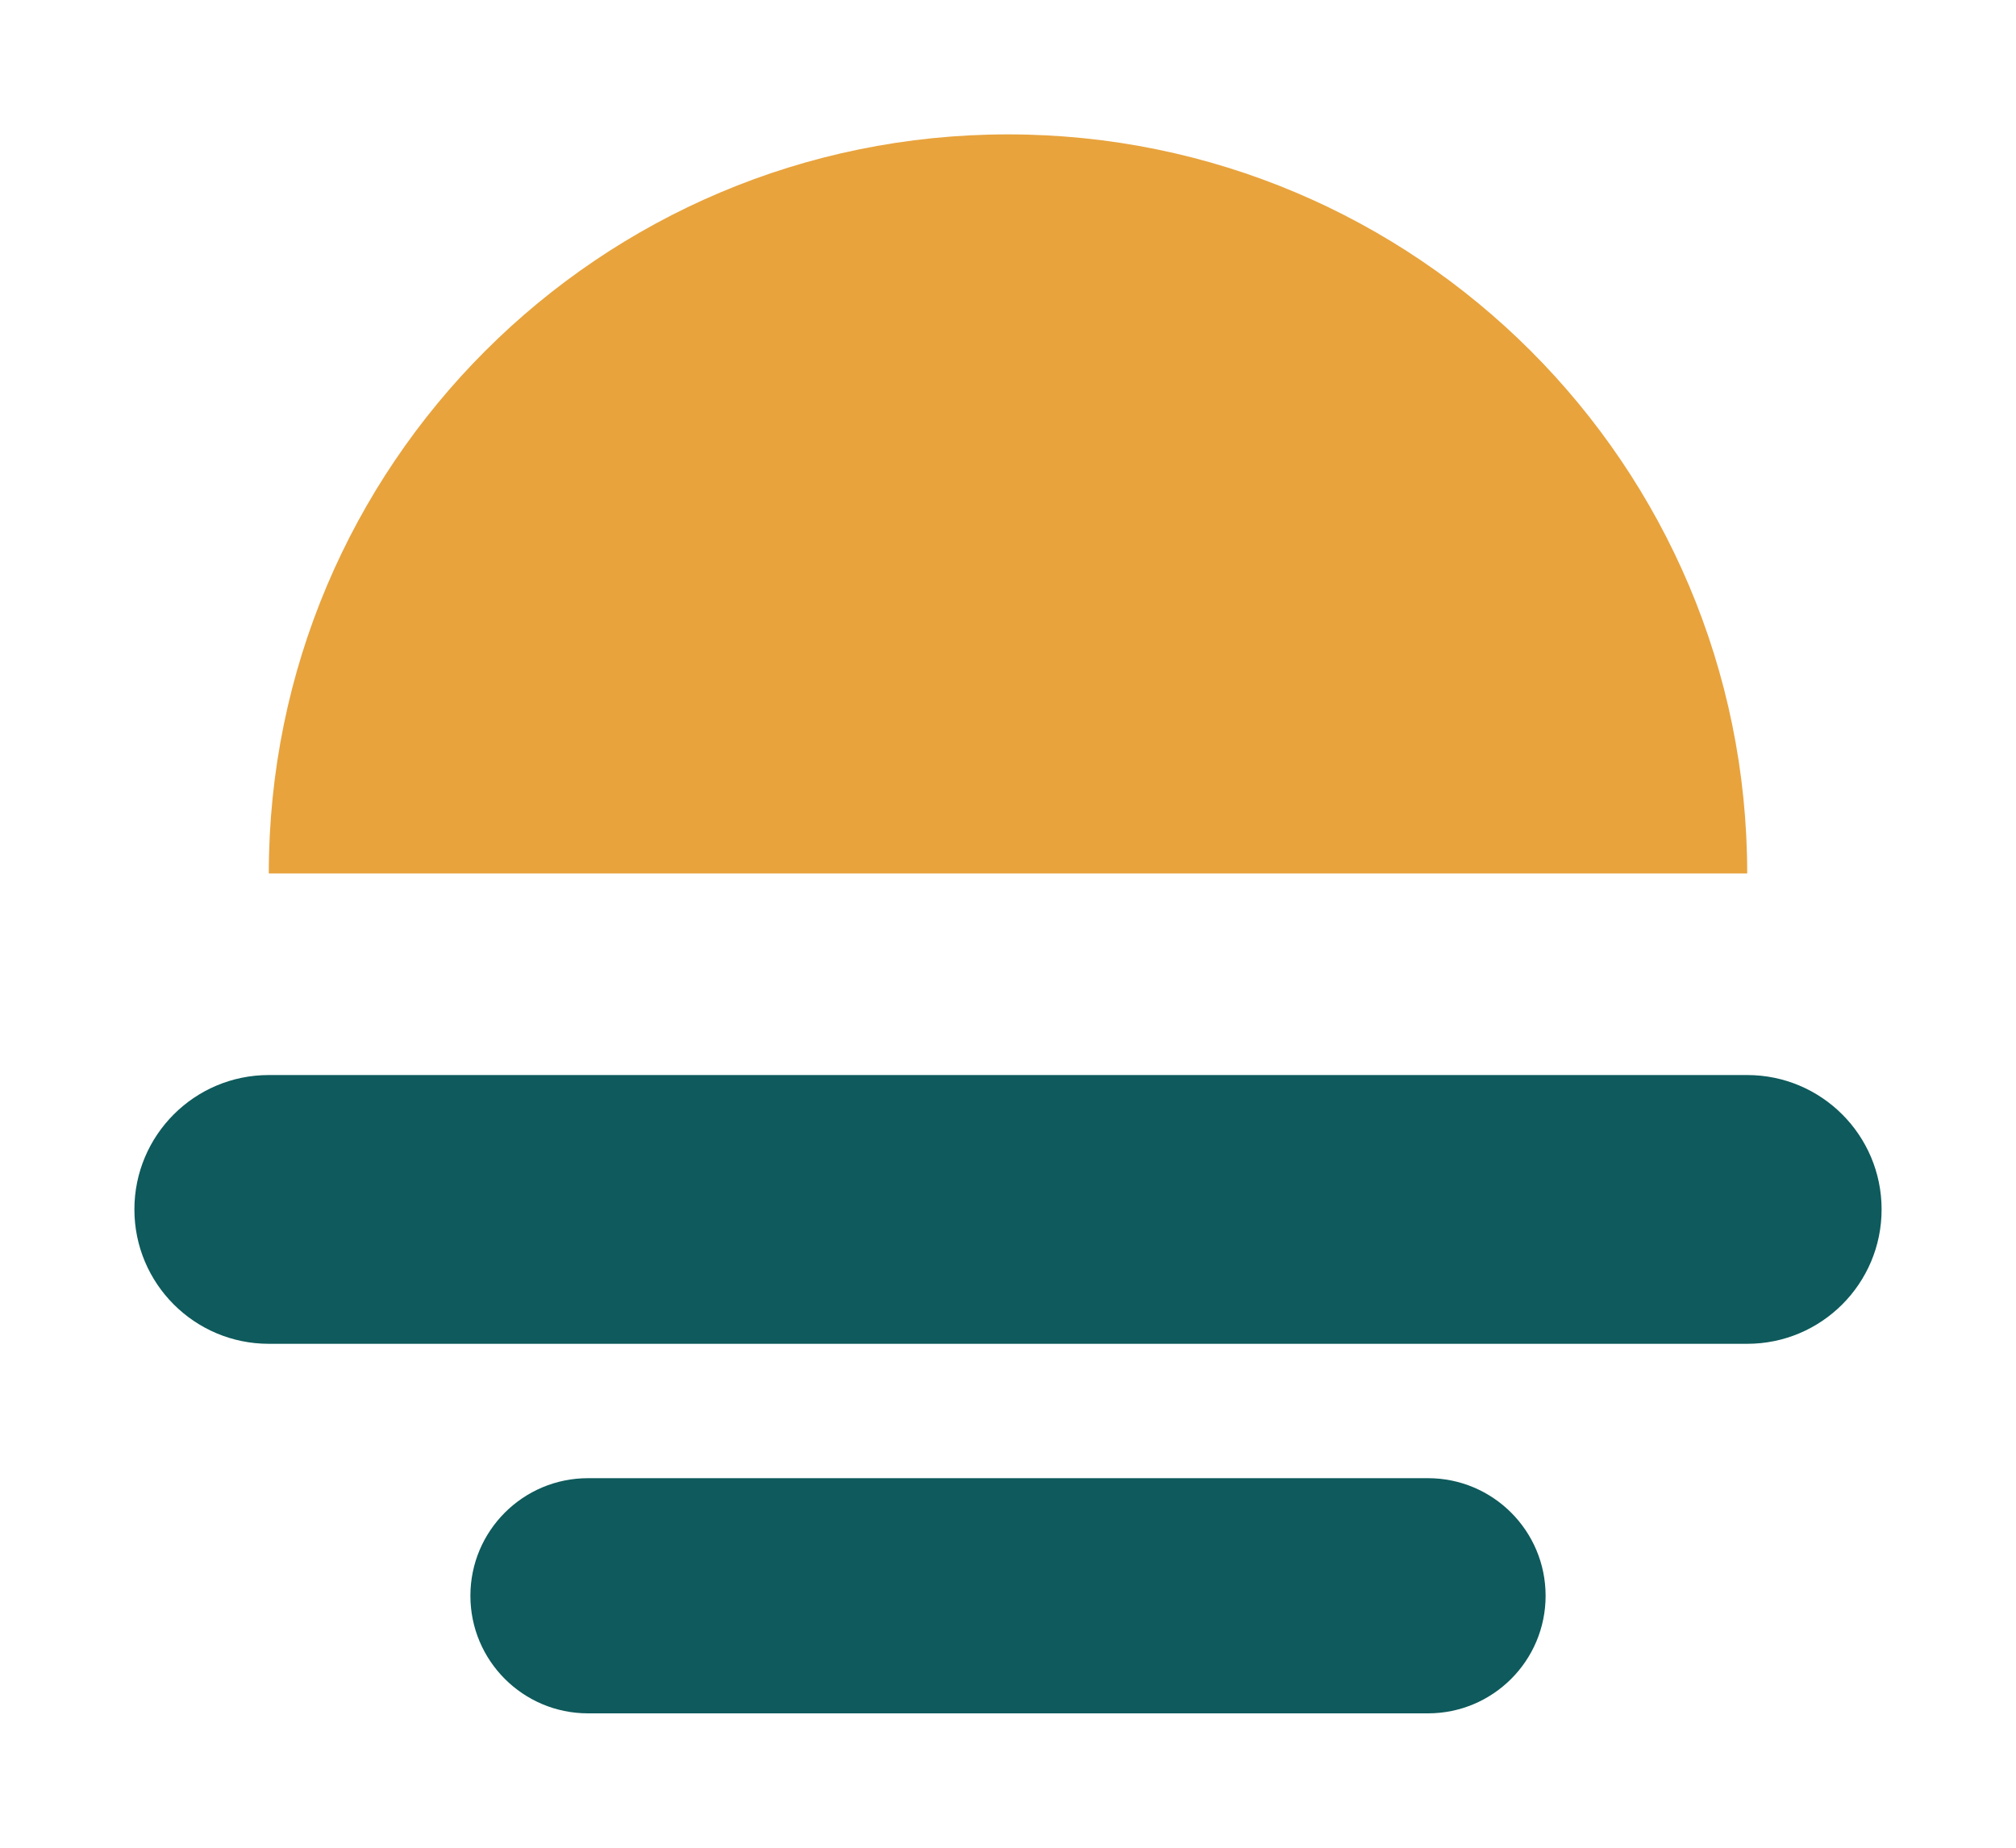
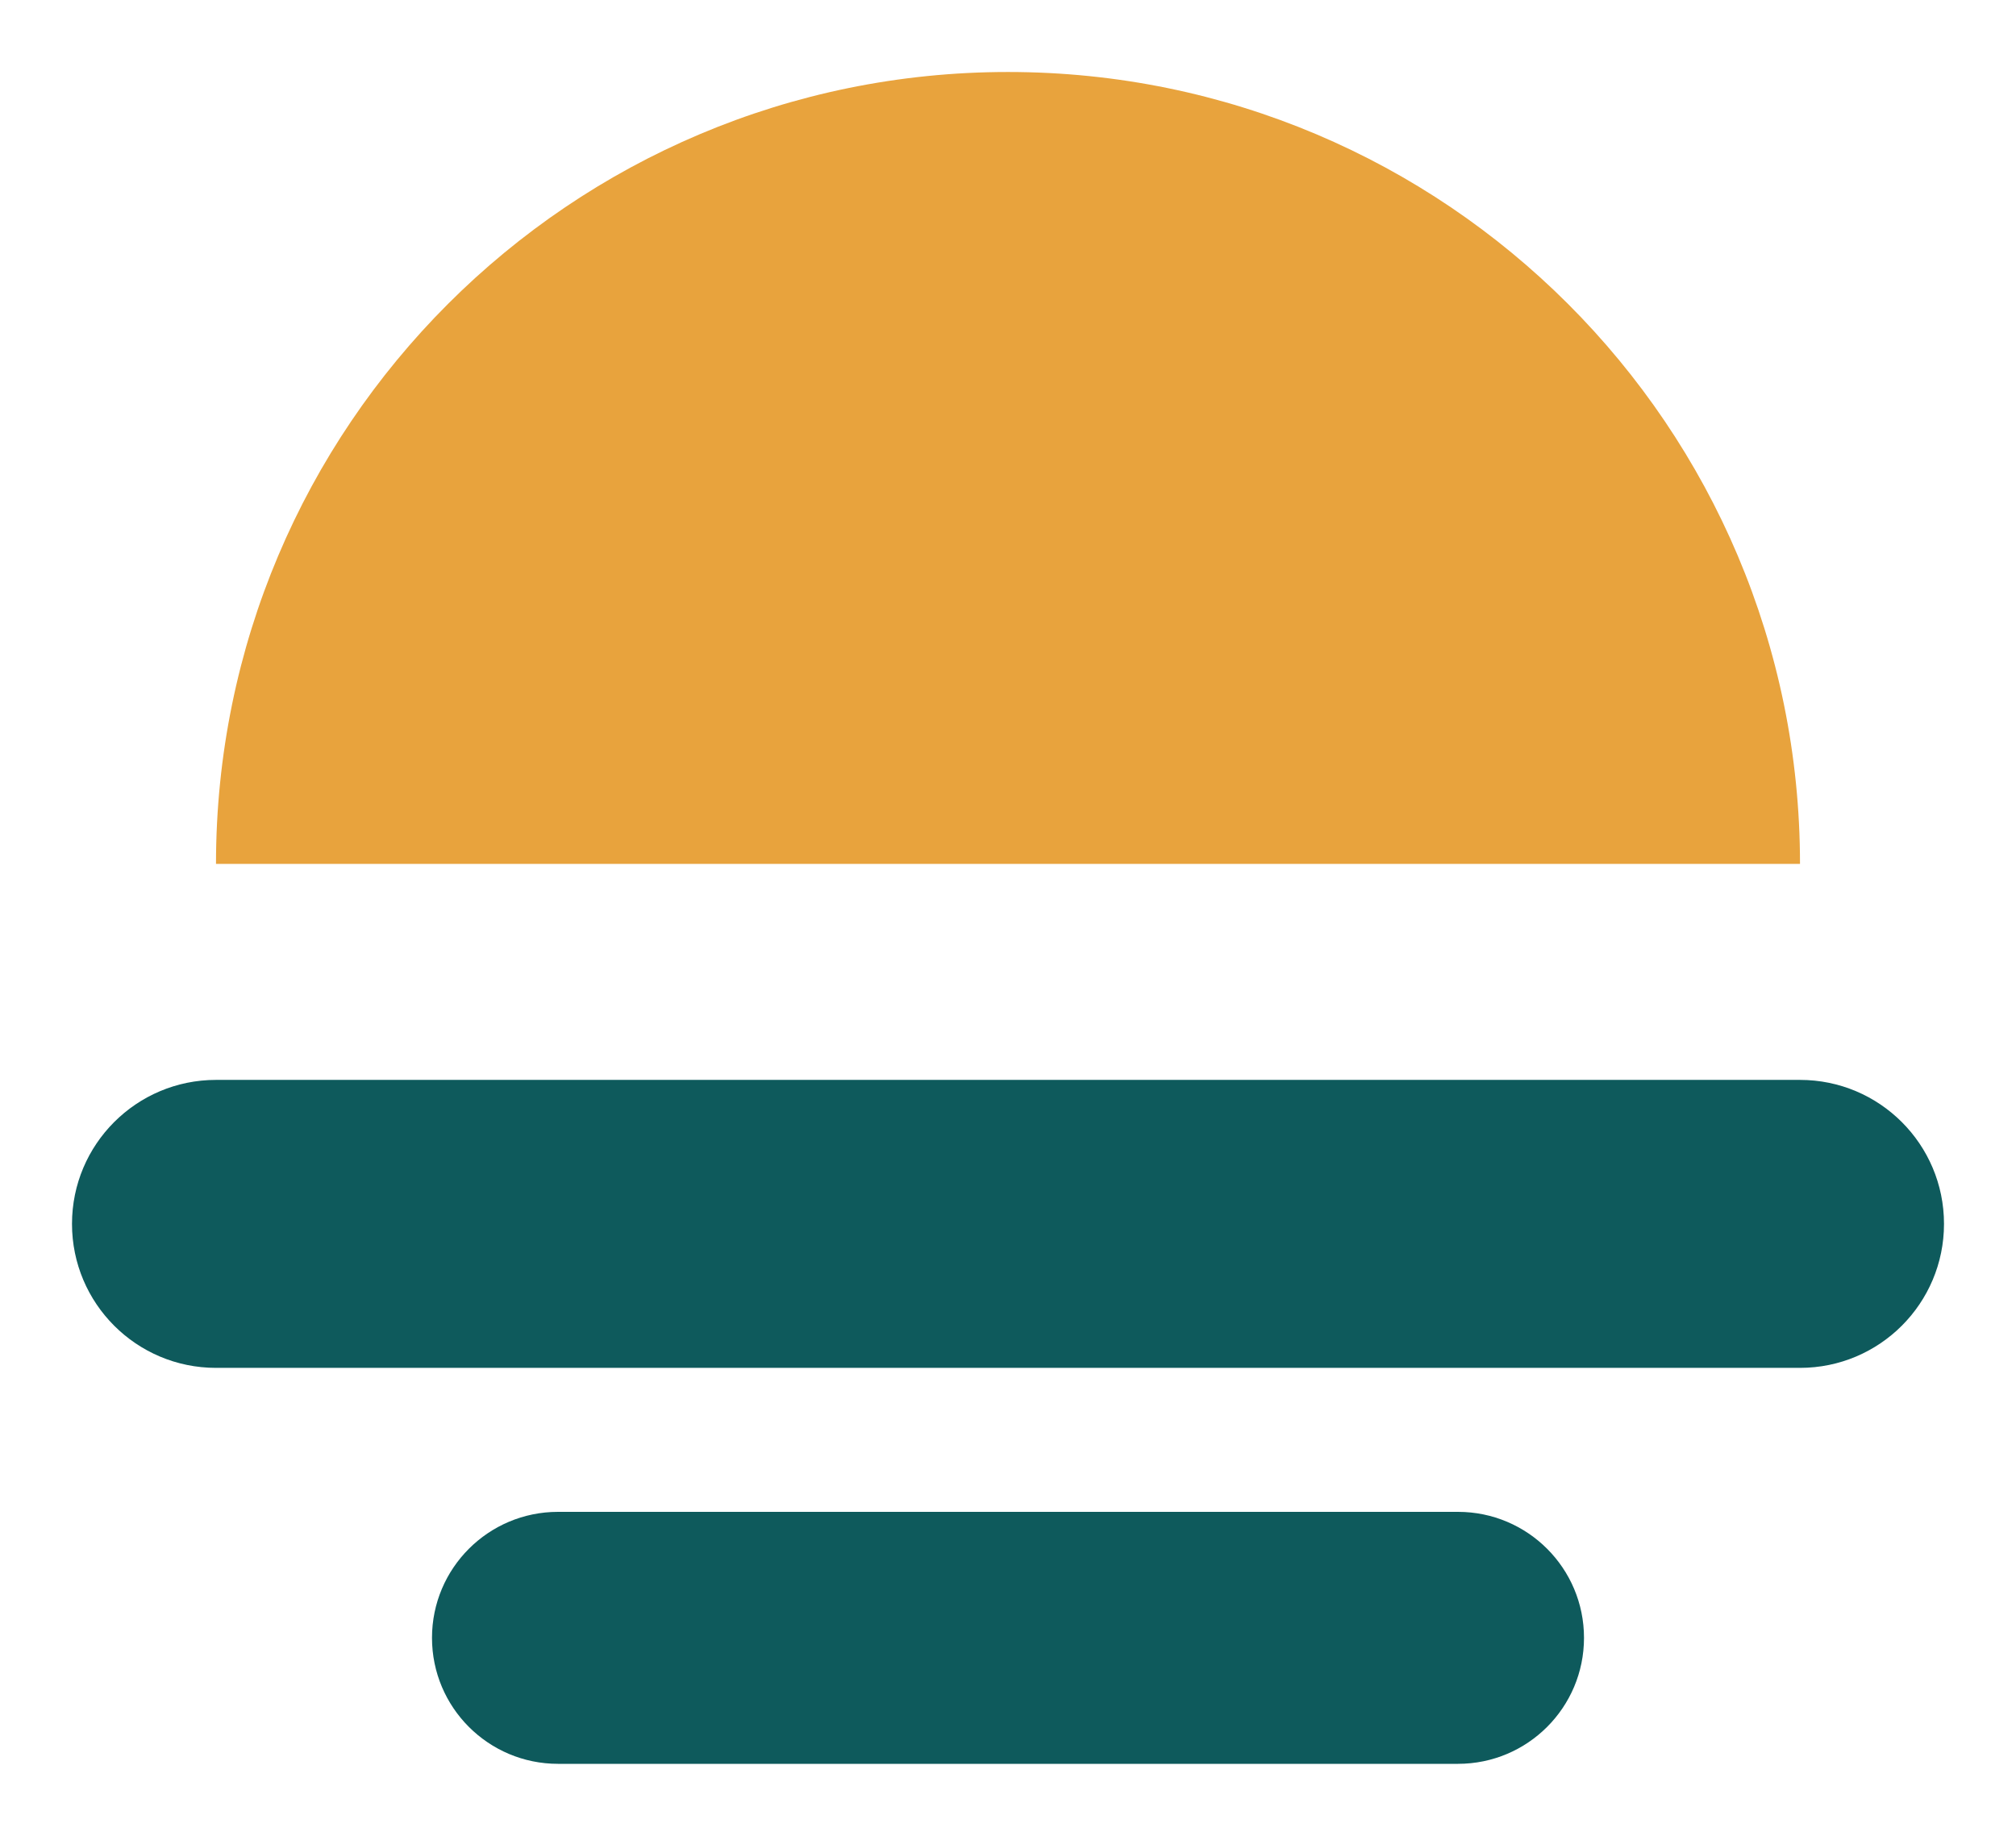
- <svg xmlns="http://www.w3.org/2000/svg" viewBox="2 10 60 55" role="img" aria-label="Simbol RISE">
+ <svg xmlns="http://www.w3.org/2000/svg" viewBox="4 12 56 51" role="img" aria-label="Simbol RISE">
  <path d="M10 36A22 22 0 0 1 54 36Z" fill="#E8A33D" />
  <rect x="6" y="42" width="52" height="8" rx="4" fill="#0E5A5C" />
  <rect x="16" y="54" width="32" height="7" rx="3.5" fill="#0E5A5C" />
</svg>
